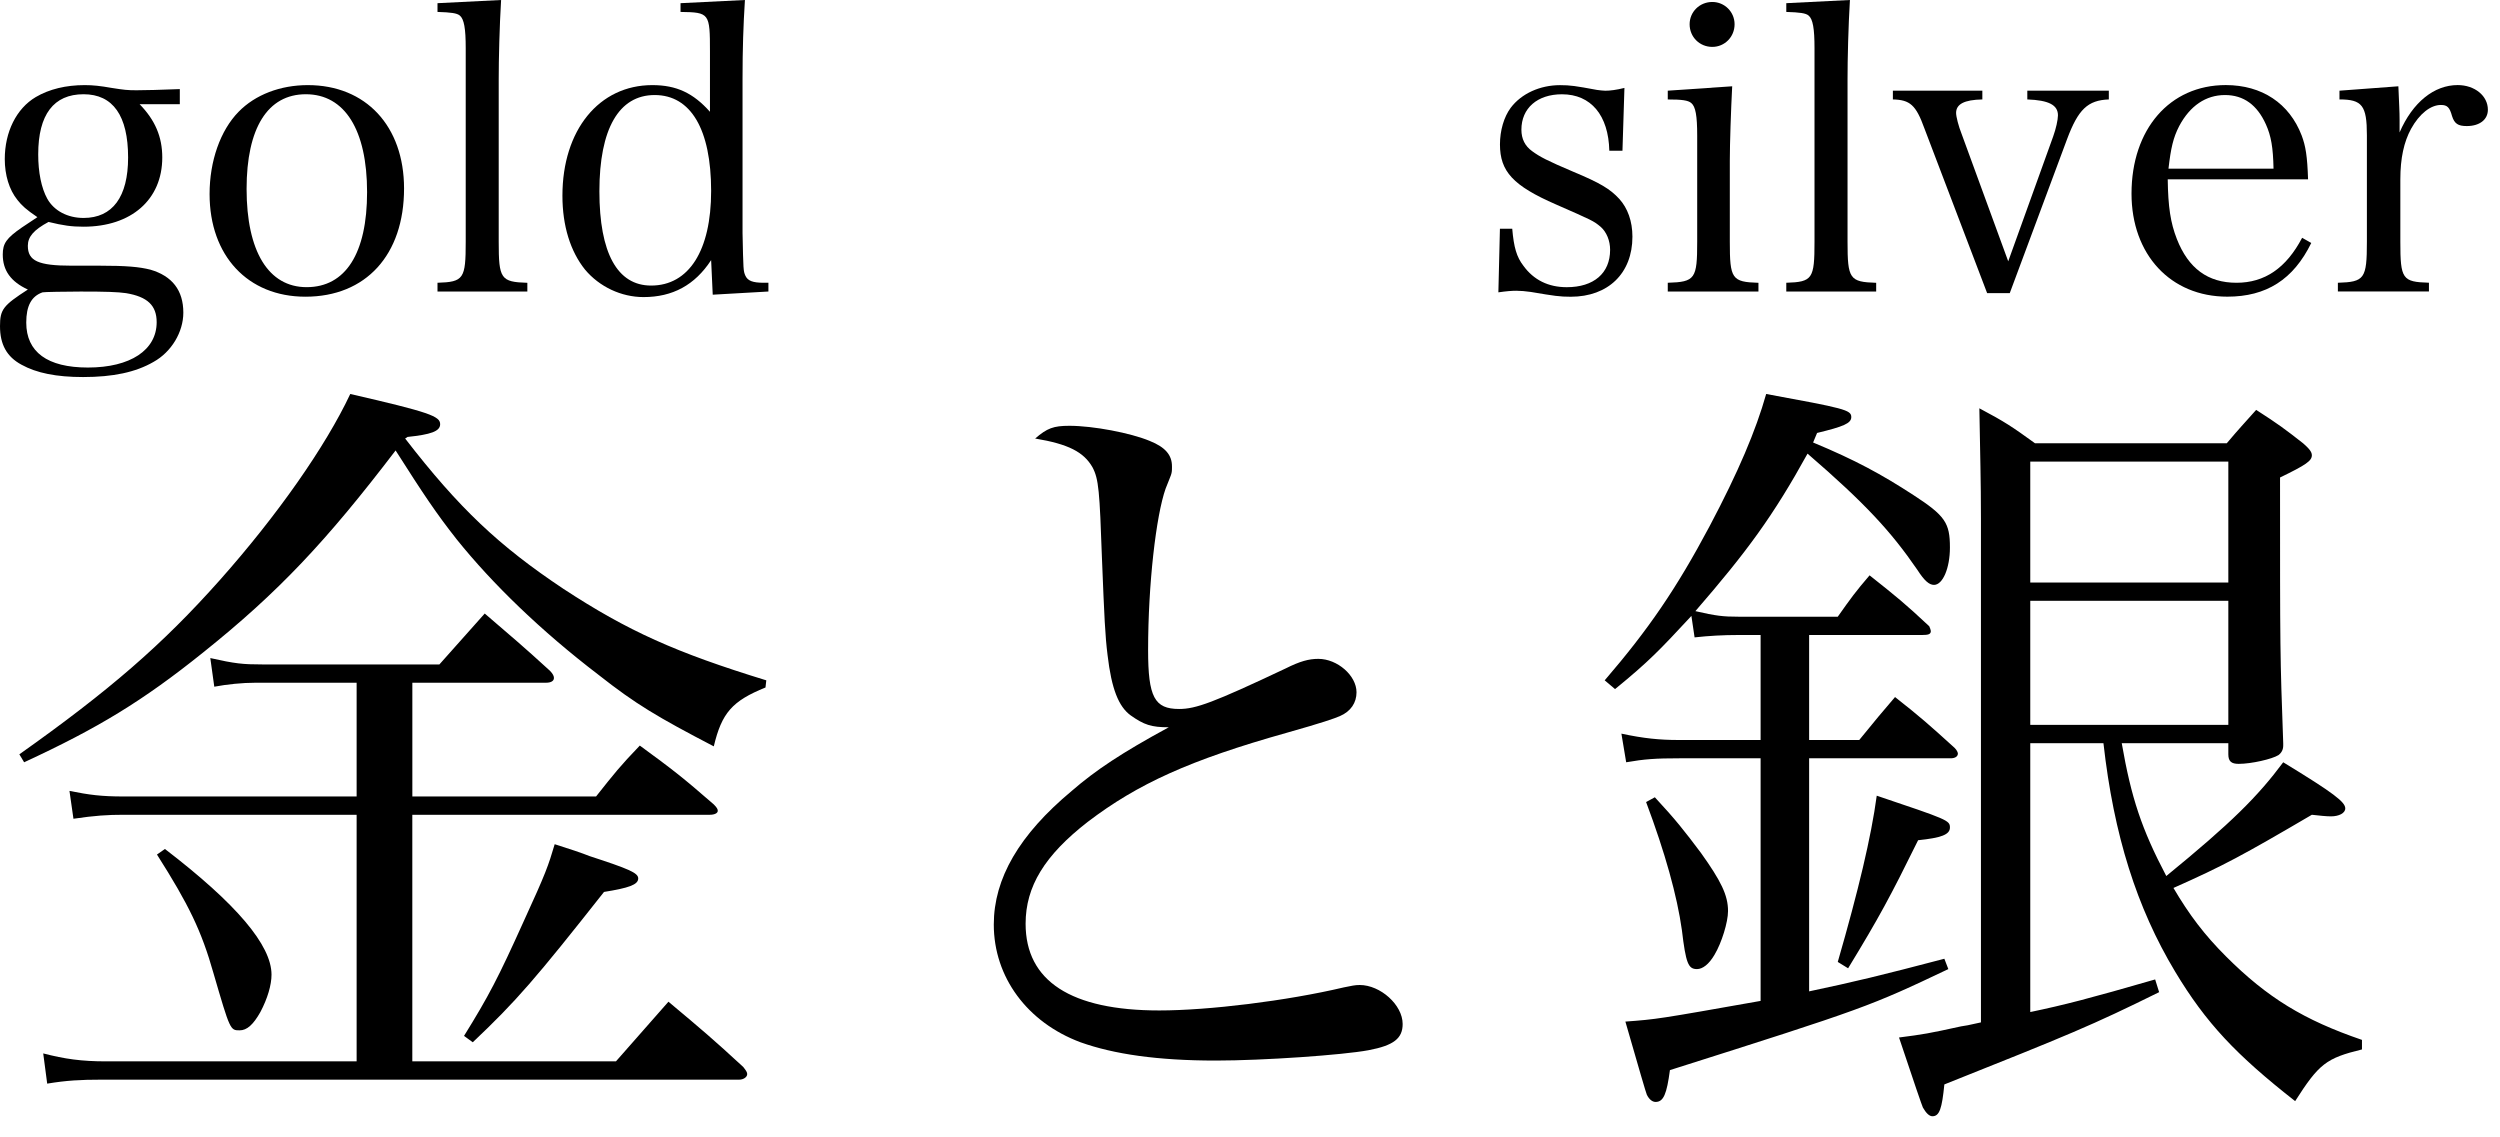
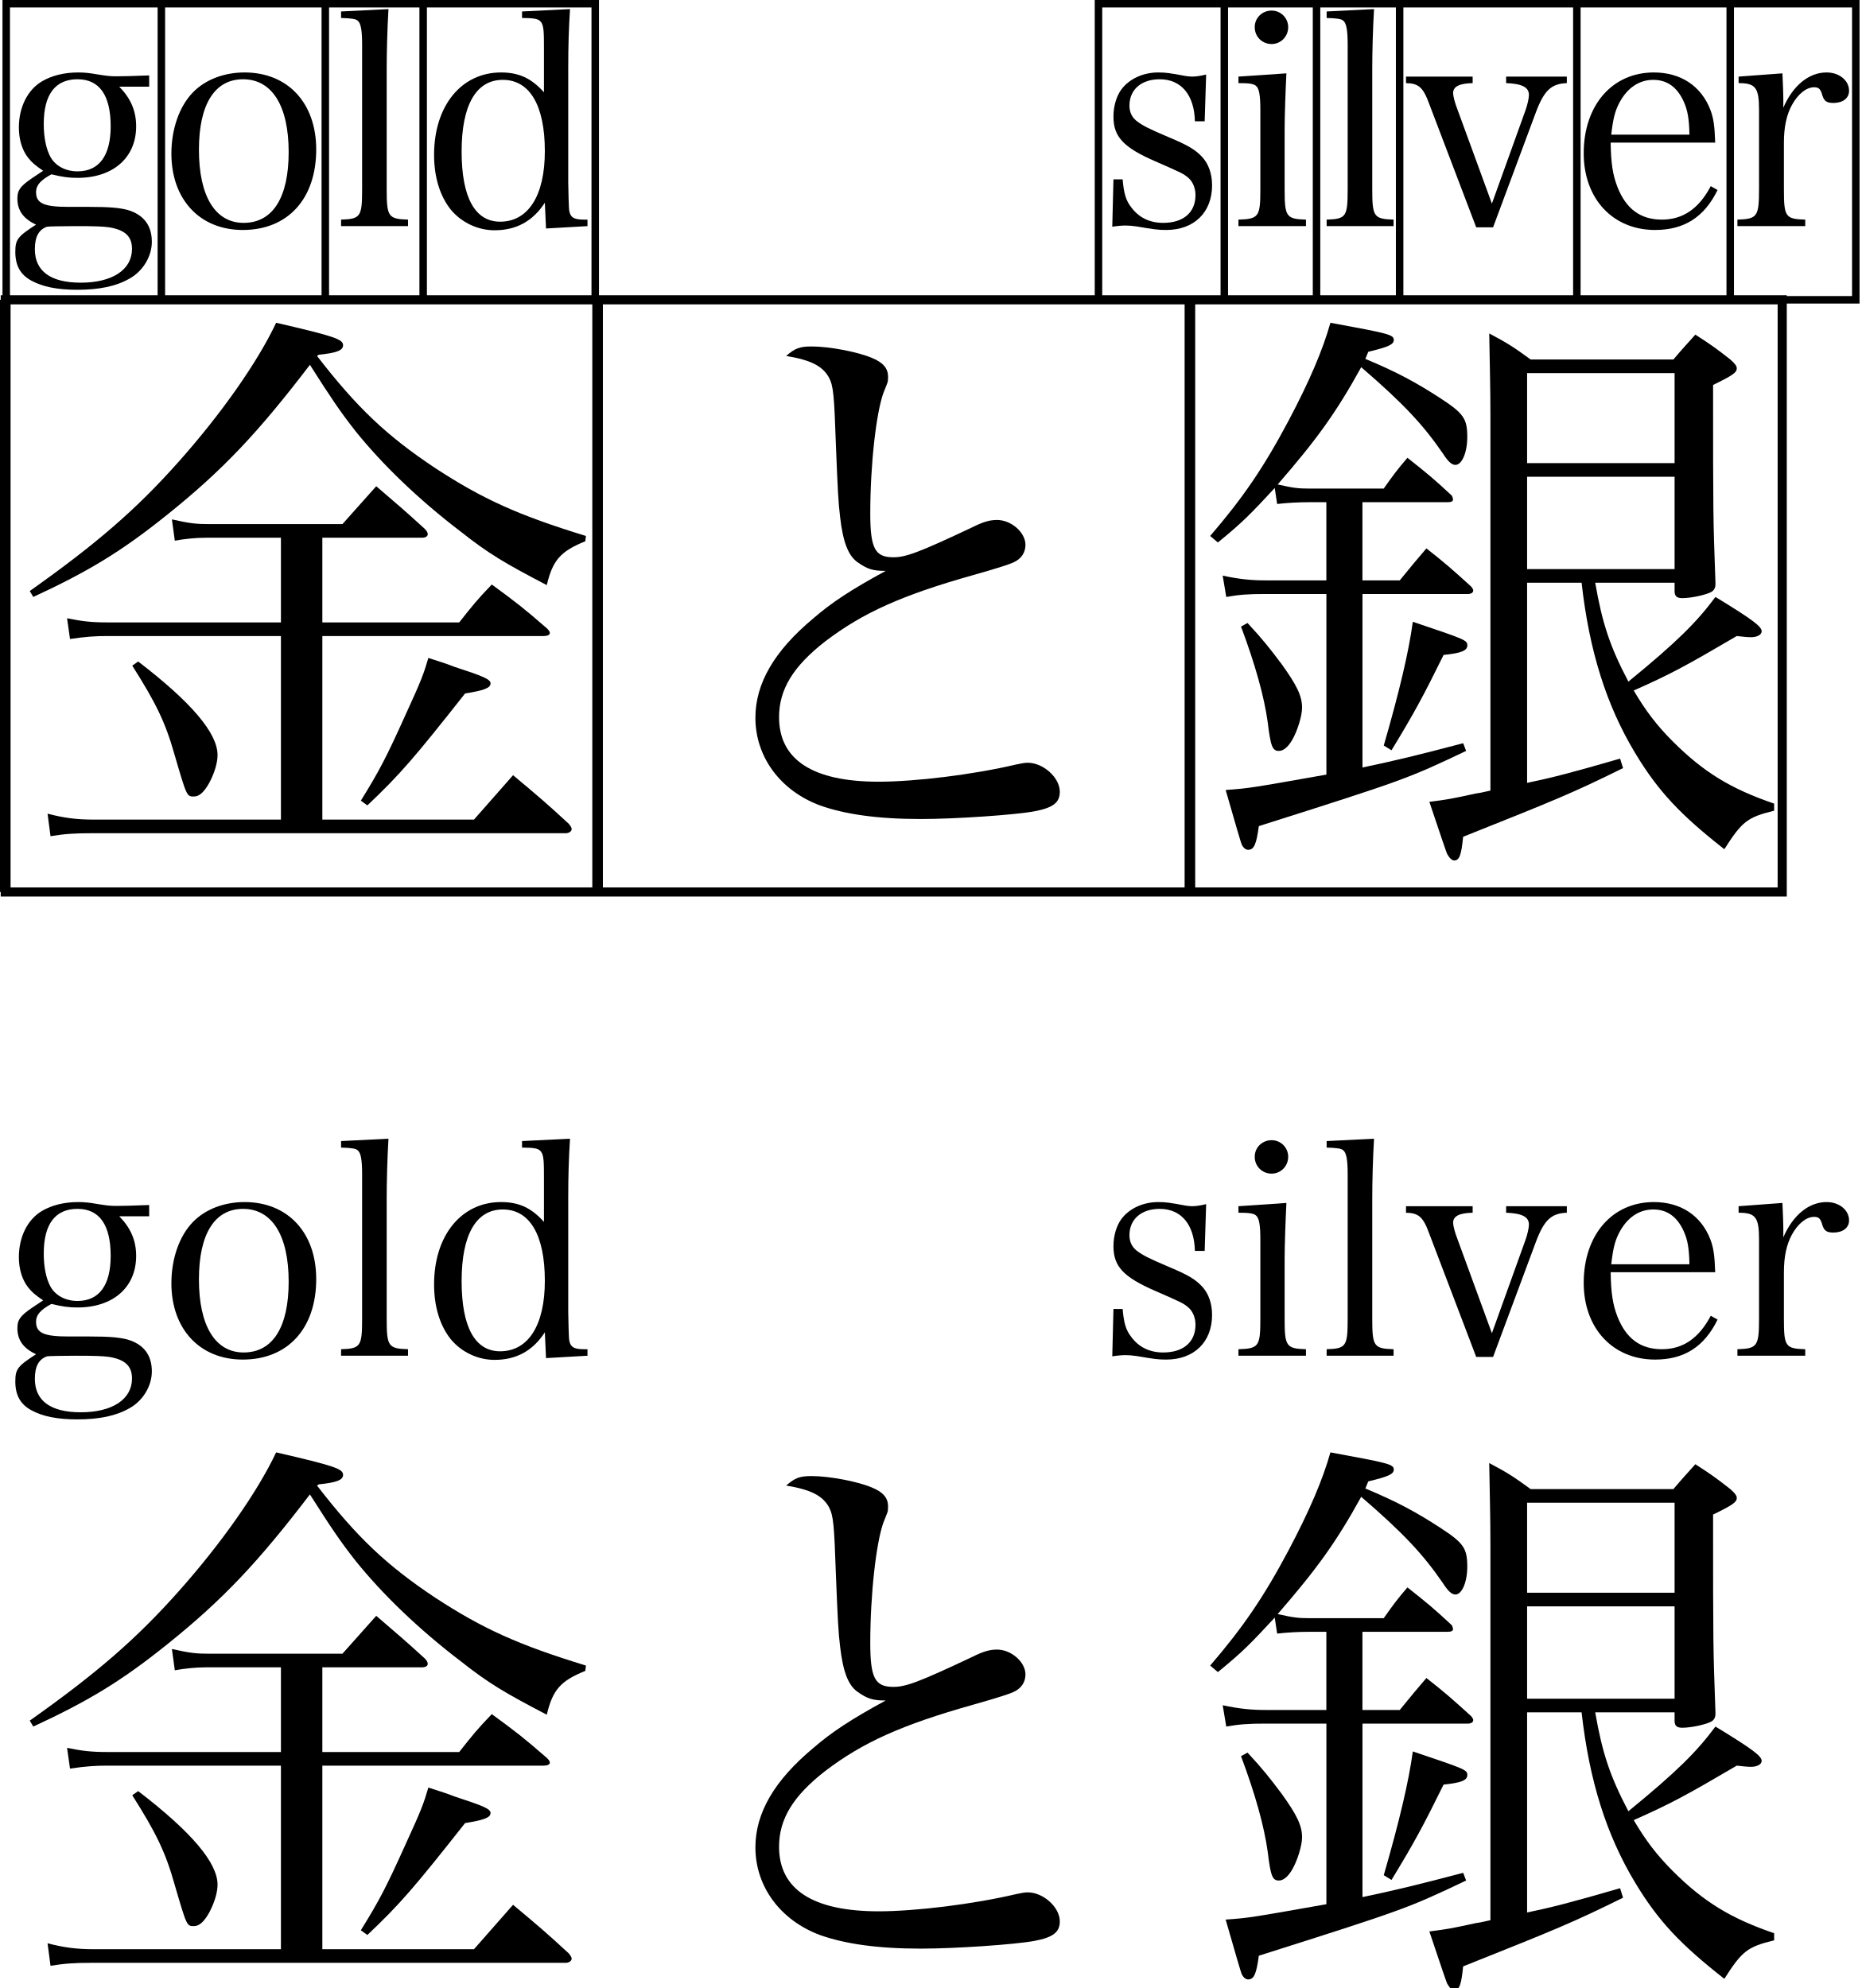
- <svg xmlns="http://www.w3.org/2000/svg" version="1.1" id="レイヤー_1" width="66" height="30" viewBox="0 0 66 30" overflow="visible" enable-background="new 0 0 66 30" xml:space="preserve">
+ <svg xmlns="http://www.w3.org/2000/svg" version="1.1" id="レイヤー_1" width="44" height="47" viewBox="0 0 44 47" overflow="visible" enable-background="new 0 0 44 47" xml:space="preserve">
  <g>
-     <path d="M0.511,19.914c2.373-1.68,3.78-2.898,5.292-4.599c1.512-1.701,2.793-3.528,3.444-4.914c2.1,0.483,2.373,0.588,2.373,0.798   c0,0.189-0.252,0.273-0.861,0.336l-0.063,0.042c1.428,1.848,2.478,2.835,4.179,3.969c1.701,1.113,2.961,1.68,5.355,2.415   l-0.021,0.189c-0.882,0.357-1.155,0.672-1.365,1.554c-1.491-0.777-2.058-1.113-3.045-1.89c-1.512-1.155-2.793-2.394-3.738-3.57   c-0.546-0.693-0.882-1.197-1.617-2.352c-1.827,2.394-3.087,3.738-5.082,5.334c-1.596,1.281-2.772,1.995-4.725,2.898L0.511,19.914z    M15.736,21.027c0.483-0.609,0.63-0.798,1.155-1.344c0.861,0.63,1.134,0.84,1.953,1.554c0.084,0.084,0.105,0.126,0.105,0.168   c0,0.063-0.084,0.105-0.21,0.105h-7.854v6.51h5.376l1.386-1.575c0.903,0.756,1.176,0.987,1.974,1.722   c0.084,0.105,0.105,0.147,0.105,0.189c0,0.084-0.105,0.147-0.21,0.147H2.674c-0.546,0-0.924,0.021-1.428,0.105L1.141,27.81   c0.567,0.147,1.008,0.21,1.659,0.21h6.615v-6.51H3.262c-0.42,0-0.756,0.021-1.323,0.105L1.834,20.88   c0.525,0.105,0.84,0.147,1.428,0.147h6.153v-3.003H6.749c-0.357,0-0.756,0.042-1.092,0.105l-0.105-0.756   c0.651,0.147,0.861,0.168,1.365,0.168h4.683l1.197-1.344c0.756,0.651,0.987,0.84,1.722,1.512c0.084,0.084,0.105,0.147,0.105,0.189   c0,0.084-0.084,0.126-0.21,0.126h-3.528v3.003H15.736z M4.354,22.413c1.89,1.449,2.814,2.541,2.814,3.318   c0,0.273-0.105,0.63-0.294,0.987c-0.189,0.336-0.357,0.483-0.546,0.483c-0.252,0-0.252,0-0.693-1.512   c-0.315-1.113-0.651-1.806-1.491-3.129L4.354,22.413z M12.25,27.348c0.651-1.05,0.903-1.533,1.575-3.024   c0.588-1.281,0.651-1.47,0.819-2.037c0.399,0.126,0.714,0.231,0.924,0.315c1.029,0.336,1.281,0.441,1.281,0.588   c0,0.168-0.252,0.252-0.903,0.357c-1.806,2.289-2.31,2.877-3.465,3.969L12.25,27.348z" />
-     <path d="M28.231,11.241c0.63,0,1.617,0.189,2.121,0.399c0.42,0.168,0.588,0.378,0.588,0.672c0,0.021,0,0.042,0,0.042   c0,0.168-0.021,0.168-0.168,0.546c-0.252,0.714-0.462,2.52-0.462,4.263c0,1.239,0.168,1.554,0.819,1.554   c0.441,0,0.903-0.168,2.814-1.071c0.378-0.189,0.609-0.252,0.861-0.252c0.504,0,1.008,0.441,1.008,0.882   c0,0.273-0.147,0.504-0.441,0.63c-0.147,0.063-0.441,0.168-1.407,0.441c-2.541,0.714-3.927,1.344-5.25,2.352   c-1.134,0.882-1.638,1.701-1.638,2.688c0,1.512,1.197,2.289,3.528,2.289c1.302,0,3.36-0.252,4.872-0.609   c0.21-0.042,0.294-0.063,0.42-0.063c0.546,0,1.134,0.525,1.134,1.029c0,0.378-0.231,0.567-0.903,0.693   c-0.672,0.126-2.772,0.273-4.032,0.273c-1.533,0-2.688-0.168-3.57-0.483c-1.407-0.525-2.289-1.722-2.289-3.108   c0-1.218,0.672-2.373,2.058-3.528c0.63-0.546,1.323-1.008,2.562-1.68c-0.462,0-0.651-0.063-1.008-0.315   c-0.315-0.231-0.504-0.693-0.609-1.596c-0.063-0.504-0.084-0.966-0.147-2.541c-0.063-1.785-0.084-2.1-0.252-2.415   c-0.231-0.399-0.63-0.609-1.512-0.756C27.644,11.304,27.812,11.241,28.231,11.241z" />
-     <path d="M47.761,19.536h1.323c0.357-0.441,0.672-0.819,0.945-1.134c0.693,0.546,0.903,0.735,1.575,1.344   c0.063,0.063,0.084,0.126,0.084,0.147c0,0.084-0.084,0.126-0.189,0.126h-3.738v6.153c1.197-0.252,1.89-0.42,3.57-0.861l0.105,0.273   c-2.079,0.987-2.184,1.029-7.35,2.667c-0.084,0.63-0.168,0.84-0.378,0.84c-0.084,0-0.168-0.063-0.231-0.189   c-0.021-0.042-0.21-0.693-0.567-1.932c0.84-0.063,0.84-0.063,3.57-0.546v-6.405h-2.142c-0.63,0-0.924,0.021-1.407,0.105   l-0.126-0.756c0.588,0.126,1.008,0.168,1.512,0.168h2.163v-2.772h-0.588c-0.399,0-0.777,0.021-1.155,0.063l-0.084-0.567   c-0.819,0.882-1.113,1.197-2.016,1.932l-0.273-0.231c1.155-1.344,1.89-2.415,2.772-4.074c0.756-1.428,1.218-2.52,1.491-3.486   c2.058,0.378,2.247,0.42,2.247,0.609c0,0.168-0.21,0.252-0.903,0.42l-0.105,0.252c1.113,0.462,1.806,0.84,2.646,1.386   c0.84,0.546,0.966,0.735,0.966,1.386c0,0.546-0.189,0.987-0.42,0.987c-0.126,0-0.252-0.105-0.441-0.399   c-0.693-1.008-1.365-1.743-2.898-3.066c-0.903,1.638-1.596,2.583-2.961,4.158c0.546,0.126,0.735,0.147,1.134,0.147h2.625   c0.357-0.504,0.462-0.651,0.84-1.092c0.714,0.567,0.924,0.735,1.575,1.344c0.021,0.042,0.042,0.105,0.042,0.126   c0,0.084-0.063,0.105-0.231,0.105h-2.982V19.536z M43.688,21.048c0.546,0.588,0.777,0.882,1.218,1.47   c0.525,0.735,0.714,1.113,0.714,1.533c0,0.294-0.168,0.84-0.357,1.155c-0.147,0.252-0.315,0.378-0.462,0.378   c-0.231,0-0.294-0.147-0.399-1.029c-0.126-0.903-0.441-2.037-0.945-3.381L43.688,21.048z M48.517,25.395   c0.546-1.89,0.882-3.297,1.029-4.389c1.869,0.63,1.932,0.651,1.932,0.84s-0.231,0.273-0.84,0.336   c-0.735,1.491-1.029,2.037-1.848,3.381L48.517,25.395z M56.014,19.62c0.252,1.449,0.525,2.268,1.176,3.507   c1.722-1.407,2.415-2.1,3.087-3.003c1.344,0.819,1.638,1.05,1.638,1.218c0,0.126-0.168,0.21-0.378,0.21   c-0.126,0-0.315-0.021-0.504-0.042c-1.827,1.071-2.331,1.344-3.654,1.932c0.42,0.714,0.819,1.239,1.386,1.806   c1.092,1.092,2.058,1.68,3.591,2.205v0.252c-0.945,0.231-1.134,0.378-1.764,1.365c-1.554-1.218-2.352-2.058-3.171-3.423   c-1.008-1.68-1.617-3.591-1.89-6.027h-1.932v7.098c0.903-0.189,1.554-0.357,3.297-0.861l0.105,0.336   c-1.785,0.882-2.352,1.113-5.67,2.436c-0.063,0.63-0.126,0.84-0.315,0.84c-0.084,0-0.168-0.084-0.252-0.231   c-0.021-0.042-0.231-0.651-0.63-1.848c0.651-0.084,0.777-0.105,1.638-0.294c0.147-0.021,0.147-0.021,0.525-0.105V13.698   c0-1.029-0.021-1.659-0.042-2.919c0.672,0.357,0.861,0.483,1.47,0.924h5.061c0.336-0.399,0.441-0.504,0.777-0.882   c0.588,0.378,0.756,0.504,1.239,0.882c0.168,0.147,0.231,0.231,0.231,0.315c0,0.147-0.147,0.252-0.84,0.588   c0,4.662,0,4.662,0.084,7.014c0,0.021,0,0.042,0,0.063c0,0.105-0.042,0.189-0.126,0.252c-0.168,0.105-0.714,0.231-1.05,0.231   c-0.189,0-0.273-0.063-0.273-0.252V19.62H56.014z M58.828,12.186h-5.229v3.192h5.229V12.186z M58.828,15.861h-5.229v3.276h5.229   V15.861z" />
+     <path d="M0.703,13.973c1.582-1.12,2.521-1.932,3.528-3.066c1.008-1.134,1.861-2.352,2.296-3.276   c1.399,0.322,1.582,0.392,1.582,0.532c0,0.126-0.168,0.182-0.574,0.224L7.493,8.415c0.952,1.232,1.652,1.89,2.786,2.646   c1.134,0.742,1.974,1.12,3.57,1.61l-0.015,0.126c-0.588,0.238-0.77,0.448-0.91,1.036c-0.994-0.518-1.372-0.742-2.029-1.26   c-1.009-0.77-1.862-1.596-2.492-2.38C8.039,9.73,7.815,9.395,7.325,8.625c-1.218,1.596-2.058,2.492-3.388,3.556   c-1.064,0.854-1.849,1.33-3.15,1.932L0.703,13.973z M10.854,14.715c0.321-0.406,0.42-0.532,0.77-0.896   c0.574,0.42,0.756,0.56,1.302,1.036c0.057,0.056,0.07,0.084,0.07,0.112c0,0.042-0.056,0.07-0.14,0.07H7.619v4.34h3.584l0.924-1.05   c0.603,0.504,0.784,0.658,1.316,1.148c0.056,0.07,0.069,0.098,0.069,0.126c0,0.056-0.069,0.098-0.14,0.098H2.146   c-0.364,0-0.616,0.014-0.952,0.07l-0.07-0.532c0.378,0.098,0.672,0.14,1.106,0.14h4.41v-4.34H2.537c-0.28,0-0.504,0.014-0.882,0.07   l-0.07-0.49c0.351,0.07,0.561,0.098,0.952,0.098H6.64v-2.002H4.861c-0.238,0-0.504,0.028-0.729,0.07l-0.069-0.504   c0.434,0.098,0.573,0.112,0.91,0.112h3.121l0.799-0.896c0.504,0.434,0.657,0.56,1.147,1.008c0.056,0.056,0.07,0.098,0.07,0.126   c0,0.056-0.057,0.084-0.141,0.084H7.619v2.002H10.854z M3.266,15.639c1.26,0.966,1.876,1.694,1.876,2.212   c0,0.182-0.07,0.42-0.196,0.658c-0.126,0.224-0.238,0.322-0.364,0.322c-0.168,0-0.168,0-0.462-1.008   c-0.21-0.742-0.434-1.204-0.994-2.086L3.266,15.639z M8.529,18.929c0.434-0.7,0.602-1.022,1.05-2.016   c0.392-0.854,0.434-0.98,0.546-1.358c0.267,0.084,0.477,0.154,0.616,0.21c0.686,0.224,0.854,0.294,0.854,0.392   c0,0.112-0.168,0.168-0.602,0.238c-1.204,1.526-1.54,1.918-2.31,2.646L8.529,18.929z" />
+     <path d="M19.184,8.191c0.42,0,1.077,0.126,1.414,0.266c0.279,0.112,0.392,0.252,0.392,0.448c0,0.014,0,0.028,0,0.028   c0,0.112-0.014,0.112-0.112,0.364c-0.168,0.476-0.308,1.68-0.308,2.842c0,0.826,0.112,1.036,0.546,1.036   c0.294,0,0.602-0.112,1.876-0.714c0.252-0.126,0.406-0.168,0.574-0.168c0.336,0,0.672,0.294,0.672,0.588   c0,0.182-0.098,0.336-0.294,0.42c-0.099,0.042-0.294,0.112-0.938,0.294c-1.693,0.476-2.618,0.896-3.5,1.568   c-0.756,0.588-1.092,1.134-1.092,1.792c0,1.008,0.798,1.526,2.353,1.526c0.867,0,2.239-0.168,3.247-0.406   c0.141-0.028,0.196-0.042,0.28-0.042c0.364,0,0.756,0.35,0.756,0.686c0,0.252-0.153,0.378-0.602,0.462s-1.848,0.182-2.688,0.182   c-1.021,0-1.792-0.112-2.38-0.322c-0.938-0.35-1.525-1.148-1.525-2.072c0-0.812,0.447-1.582,1.372-2.352   c0.42-0.364,0.882-0.672,1.708-1.12c-0.309,0-0.435-0.042-0.673-0.21c-0.21-0.154-0.336-0.462-0.405-1.064   c-0.042-0.336-0.057-0.644-0.099-1.694c-0.042-1.19-0.056-1.4-0.168-1.61c-0.153-0.266-0.42-0.406-1.008-0.504   C18.791,8.233,18.903,8.191,19.184,8.191z" />
+     <path d="M32.203,13.721h0.882c0.238-0.294,0.448-0.546,0.63-0.756c0.462,0.364,0.603,0.49,1.051,0.896   c0.042,0.042,0.056,0.084,0.056,0.098c0,0.056-0.056,0.084-0.126,0.084h-2.492v4.102c0.798-0.168,1.26-0.28,2.38-0.574l0.07,0.182   c-1.386,0.658-1.456,0.686-4.9,1.778c-0.056,0.42-0.111,0.56-0.252,0.56c-0.056,0-0.111-0.042-0.153-0.126   c-0.015-0.028-0.141-0.462-0.379-1.288c0.561-0.042,0.561-0.042,2.381-0.364v-4.27h-1.429c-0.42,0-0.615,0.014-0.938,0.07   l-0.084-0.504c0.392,0.084,0.672,0.112,1.008,0.112h1.442v-1.848h-0.393c-0.266,0-0.518,0.014-0.77,0.042l-0.057-0.378   c-0.546,0.588-0.741,0.798-1.344,1.288l-0.182-0.154c0.77-0.896,1.26-1.61,1.848-2.716c0.504-0.952,0.813-1.68,0.994-2.324   c1.372,0.252,1.498,0.28,1.498,0.406c0,0.112-0.14,0.168-0.603,0.28l-0.069,0.168c0.742,0.308,1.204,0.56,1.764,0.924   c0.561,0.364,0.645,0.49,0.645,0.924c0,0.364-0.126,0.658-0.28,0.658c-0.084,0-0.168-0.07-0.294-0.266   c-0.462-0.672-0.91-1.162-1.933-2.044c-0.602,1.092-1.063,1.722-1.974,2.772c0.364,0.084,0.49,0.098,0.756,0.098h1.75   c0.238-0.336,0.309-0.434,0.561-0.728c0.476,0.378,0.615,0.49,1.05,0.896c0.014,0.028,0.027,0.07,0.027,0.084   c0,0.056-0.042,0.07-0.153,0.07h-1.988V13.721z M29.487,14.729c0.364,0.392,0.518,0.588,0.812,0.98   c0.351,0.49,0.477,0.742,0.477,1.022c0,0.196-0.112,0.56-0.238,0.77c-0.098,0.168-0.21,0.252-0.308,0.252   c-0.154,0-0.196-0.098-0.267-0.686c-0.084-0.602-0.294-1.358-0.63-2.254L29.487,14.729z M32.707,17.626   c0.364-1.26,0.588-2.198,0.687-2.926c1.246,0.42,1.288,0.434,1.288,0.56s-0.154,0.182-0.561,0.224   c-0.49,0.994-0.686,1.358-1.231,2.254L32.707,17.626z M37.705,13.777c0.168,0.966,0.35,1.512,0.784,2.338   c1.147-0.938,1.61-1.4,2.058-2.002c0.896,0.546,1.092,0.7,1.092,0.812c0,0.084-0.111,0.14-0.252,0.14   c-0.084,0-0.21-0.014-0.336-0.028c-1.218,0.714-1.554,0.896-2.436,1.288c0.28,0.476,0.546,0.826,0.924,1.204   c0.729,0.728,1.372,1.12,2.395,1.47v0.168c-0.631,0.154-0.757,0.252-1.177,0.91c-1.036-0.812-1.567-1.372-2.113-2.282   c-0.673-1.12-1.078-2.394-1.261-4.018h-1.288v4.732c0.603-0.126,1.036-0.238,2.198-0.574l0.07,0.224   c-1.19,0.588-1.568,0.742-3.78,1.624c-0.042,0.42-0.084,0.56-0.21,0.56c-0.056,0-0.112-0.056-0.168-0.154   c-0.014-0.028-0.154-0.434-0.42-1.232c0.434-0.056,0.518-0.07,1.092-0.196c0.099-0.014,0.099-0.014,0.351-0.07V9.829   c0-0.686-0.015-1.106-0.028-1.946c0.448,0.238,0.574,0.322,0.979,0.616h3.374c0.225-0.266,0.294-0.336,0.519-0.588   c0.392,0.252,0.504,0.336,0.826,0.588c0.111,0.098,0.153,0.154,0.153,0.21c0,0.098-0.098,0.168-0.56,0.392   c0,3.108,0,3.108,0.056,4.676c0,0.014,0,0.028,0,0.042c0,0.07-0.027,0.126-0.084,0.168c-0.111,0.07-0.476,0.154-0.7,0.154   c-0.126,0-0.182-0.042-0.182-0.168v-0.196H37.705z M39.581,8.821h-3.486v2.128h3.486V8.821z M39.581,11.271h-3.486v2.184h3.486   V11.271z" />
  </g>
  <g>
-     <path d="M3.686,2.751c0.409,0.42,0.598,0.861,0.598,1.407c0,1.113-0.819,1.827-2.079,1.827c-0.315,0-0.536-0.031-0.924-0.126   c-0.388,0.21-0.546,0.389-0.546,0.63c0,0.399,0.273,0.525,1.155,0.525c0.147,0,0.231,0,0.494,0c0.084,0,0.2,0,0.242,0   c0.714,0,1.05,0.031,1.344,0.105C4.546,7.287,4.84,7.665,4.84,8.253c0,0.515-0.315,1.04-0.788,1.302   C3.581,9.828,2.982,9.954,2.194,9.954c-0.704,0-1.229-0.105-1.627-0.326C0.178,9.418,0,9.093,0,8.61   c0-0.441,0.084-0.546,0.735-0.966C0.283,7.434,0.073,7.14,0.073,6.72c0-0.294,0.095-0.431,0.504-0.714l0.41-0.273   c-0.294-0.199-0.41-0.305-0.525-0.452C0.241,5.008,0.126,4.62,0.126,4.2c0-0.714,0.304-1.333,0.819-1.638   c0.357-0.21,0.798-0.315,1.292-0.315c0.221,0,0.41,0.021,0.704,0.073c0.336,0.053,0.42,0.063,0.662,0.063   c0.262,0,0.577-0.01,1.144-0.031v0.399H3.686z M0.693,8.516c0,0.777,0.557,1.187,1.627,1.187c1.124,0,1.816-0.462,1.816-1.197   c0-0.441-0.241-0.672-0.809-0.767c-0.22-0.031-0.525-0.042-1.197-0.042c-0.368,0-0.998,0.011-1.008,0.021   C0.829,7.822,0.693,8.075,0.693,8.516z M1.25,5.25c0.178,0.315,0.535,0.504,0.956,0.504c0.766,0,1.176-0.557,1.176-1.596   c0-1.103-0.399-1.67-1.176-1.67c-0.788,0-1.197,0.536-1.197,1.585C1.008,4.546,1.092,4.966,1.25,5.25z" />
-     <path d="M6.299,2.951c0.441-0.452,1.103-0.704,1.827-0.704c1.533,0,2.541,1.082,2.541,2.73c0,1.753-1.008,2.856-2.604,2.856   c-1.522,0-2.53-1.082-2.53-2.709C5.533,4.252,5.816,3.444,6.299,2.951z M8.095,7.581c1.029,0,1.596-0.893,1.596-2.51   c0-1.638-0.588-2.583-1.617-2.583c-1.008,0-1.564,0.893-1.564,2.499C6.51,6.636,7.087,7.581,8.095,7.581z" />
-     <path d="M11.55,7.465c0.693-0.021,0.745-0.105,0.745-1.082V1.271c0-0.515-0.042-0.767-0.157-0.861   c-0.074-0.063-0.231-0.084-0.588-0.095V0.084L13.229,0c-0.042,0.704-0.063,1.543-0.063,2.1v4.284c0,0.977,0.053,1.061,0.756,1.082   v0.231H11.55V7.465z" />
-     <path d="M19.666,0c-0.042,0.672-0.063,1.281-0.063,2.089v4.063c0.021,0.987,0.021,0.998,0.074,1.124   c0.063,0.137,0.189,0.189,0.493,0.189h0.116v0.231l-1.47,0.084l-0.042-0.913c-0.431,0.661-1.019,0.976-1.785,0.976   c-0.588,0-1.165-0.273-1.543-0.724c-0.388-0.483-0.598-1.155-0.598-1.953c0-1.732,0.966-2.919,2.373-2.919   c0.64,0,1.081,0.21,1.522,0.704V1.365c0-1.018-0.011-1.039-0.777-1.05V0.084L19.666,0z M17.283,2.509   c-0.945,0-1.459,0.893-1.459,2.541c0,1.627,0.472,2.489,1.365,2.489c0.998,0,1.585-0.924,1.585-2.499   C18.773,3.413,18.238,2.509,17.283,2.509z" />
-     <path d="M39.598,6.038h0.325c0.042,0.493,0.116,0.746,0.294,0.977c0.273,0.378,0.662,0.567,1.145,0.567   c0.714,0,1.145-0.368,1.145-0.987c0-0.241-0.094-0.472-0.252-0.609c-0.189-0.157-0.22-0.168-1.176-0.588   c-1.134-0.494-1.48-0.872-1.48-1.585c0-0.368,0.105-0.725,0.283-0.966c0.284-0.378,0.777-0.599,1.302-0.599   c0.273,0,0.409,0.021,0.977,0.126c0.084,0.01,0.157,0.021,0.22,0.021c0.126,0,0.294-0.021,0.504-0.074l-0.052,1.659h-0.347   c-0.021-0.935-0.483-1.491-1.25-1.491c-0.651,0-1.071,0.368-1.071,0.935c0,0.242,0.094,0.431,0.284,0.567   c0.199,0.147,0.399,0.252,1.092,0.546c0.704,0.294,0.966,0.451,1.208,0.714c0.22,0.242,0.347,0.588,0.347,0.998   c0,0.966-0.641,1.585-1.628,1.585c-0.294,0-0.43-0.021-1.05-0.126c-0.147-0.021-0.273-0.032-0.389-0.032   c-0.115,0-0.262,0.011-0.472,0.042L39.598,6.038z" />
-     <path d="M45.73,2.278c-0.032,0.609-0.063,1.522-0.063,1.964v2.142c0,0.977,0.052,1.061,0.756,1.082v0.231h-2.394V7.465   c0.725-0.021,0.777-0.105,0.777-1.082V3.581c0-0.525-0.042-0.767-0.157-0.861c-0.084-0.073-0.252-0.094-0.62-0.094V2.394   L45.73,2.278z M45.205,0.052c0.325,0,0.588,0.263,0.588,0.588c0,0.336-0.263,0.598-0.588,0.598c-0.336,0-0.599-0.262-0.599-0.598   C44.606,0.315,44.869,0.052,45.205,0.052z" />
-     <path d="M47.158,7.465c0.693-0.021,0.745-0.105,0.745-1.082V1.271c0-0.515-0.042-0.767-0.157-0.861   c-0.074-0.063-0.231-0.084-0.588-0.095V0.084L48.838,0c-0.042,0.704-0.063,1.543-0.063,2.1v4.284c0,0.977,0.053,1.061,0.756,1.082   v0.231h-2.373V7.465z" />
-     <path d="M54.204,3.602c0.073-0.2,0.126-0.441,0.126-0.557c0-0.273-0.242-0.399-0.809-0.42V2.394h2.152v0.231   c-0.557,0.021-0.809,0.263-1.103,1.05l-1.512,4.063H52.46l-1.659-4.357c-0.22-0.609-0.378-0.746-0.829-0.756V2.394h2.362v0.231   c-0.483,0.01-0.693,0.126-0.693,0.357c0,0.095,0.063,0.347,0.147,0.557l1.229,3.36L54.204,3.602z" />
-     <path d="M57.228,4.735c0.01,0.725,0.073,1.145,0.241,1.575c0.305,0.777,0.819,1.155,1.575,1.155c0.745,0,1.313-0.388,1.732-1.187   l0.241,0.137c-0.472,0.966-1.187,1.417-2.215,1.417c-1.501,0-2.53-1.113-2.53-2.72c0-1.701,1.008-2.866,2.488-2.866   c0.956,0,1.68,0.483,2.005,1.333c0.105,0.283,0.147,0.536,0.168,1.155H57.228z M60.021,4.452c-0.011-0.557-0.063-0.861-0.2-1.166   c-0.231-0.515-0.588-0.777-1.082-0.777c-0.504,0-0.924,0.284-1.208,0.819c-0.157,0.304-0.22,0.577-0.283,1.124H60.021z" />
-     <path d="M63.317,2.278c0.021,0.525,0.032,0.662,0.032,0.882c0,0.073,0,0.189,0,0.336c0.346-0.798,0.913-1.25,1.533-1.25   c0.451,0,0.798,0.283,0.798,0.651c0,0.263-0.221,0.431-0.557,0.431c-0.231,0-0.325-0.063-0.389-0.263   c-0.063-0.231-0.126-0.294-0.294-0.294c-0.272,0-0.567,0.231-0.788,0.63c-0.189,0.347-0.283,0.777-0.283,1.333v1.648   c0,0.987,0.052,1.061,0.755,1.082v0.231h-2.404V7.465c0.703-0.021,0.766-0.105,0.766-1.082V3.57c0-0.787-0.126-0.945-0.724-0.945   V2.394L63.317,2.278z" />
+     <path d="M2.819,2.049c0.273,0.28,0.399,0.574,0.399,0.938c0,0.742-0.546,1.218-1.386,1.218c-0.21,0-0.357-0.021-0.616-0.084   c-0.259,0.14-0.364,0.259-0.364,0.42c0,0.266,0.182,0.35,0.77,0.35c0.098,0,0.154,0,0.329,0c0.056,0,0.133,0,0.161,0   c0.476,0,0.7,0.021,0.896,0.07c0.385,0.112,0.581,0.364,0.581,0.756c0,0.343-0.21,0.693-0.525,0.868   C2.749,6.767,2.35,6.851,1.825,6.851c-0.469,0-0.819-0.07-1.085-0.217c-0.259-0.14-0.378-0.357-0.378-0.679   c0-0.294,0.056-0.364,0.49-0.644c-0.301-0.14-0.441-0.336-0.441-0.616c0-0.196,0.063-0.287,0.336-0.476L1.02,4.037   C0.824,3.904,0.747,3.834,0.67,3.736C0.523,3.554,0.446,3.295,0.446,3.015c0-0.476,0.203-0.889,0.546-1.092   c0.238-0.14,0.532-0.21,0.861-0.21c0.147,0,0.273,0.014,0.469,0.049c0.224,0.035,0.28,0.042,0.441,0.042   c0.175,0,0.385-0.007,0.763-0.021v0.266H2.819z M0.824,5.892c0,0.518,0.371,0.791,1.085,0.791c0.749,0,1.211-0.308,1.211-0.798   c0-0.294-0.161-0.448-0.539-0.511c-0.147-0.021-0.35-0.028-0.798-0.028c-0.245,0-0.665,0.007-0.672,0.014   C0.915,5.43,0.824,5.598,0.824,5.892z M1.195,3.715c0.119,0.21,0.357,0.336,0.637,0.336c0.511,0,0.784-0.371,0.784-1.064   c0-0.735-0.266-1.113-0.784-1.113c-0.525,0-0.798,0.357-0.798,1.057C1.034,3.246,1.09,3.526,1.195,3.715z" />
+     <path d="M4.562,2.182C4.856,1.881,5.297,1.713,5.78,1.713c1.022,0,1.694,0.721,1.694,1.82c0,1.169-0.672,1.904-1.736,1.904   c-1.015,0-1.687-0.721-1.687-1.806C4.051,3.05,4.24,2.511,4.562,2.182z M5.759,5.269c0.686,0,1.064-0.595,1.064-1.673   c0-1.092-0.392-1.722-1.078-1.722c-0.672,0-1.043,0.595-1.043,1.666C4.702,4.639,5.087,5.269,5.759,5.269z" />
+     <path d="M8.062,5.192c0.462-0.014,0.497-0.07,0.497-0.721V1.062c0-0.343-0.028-0.511-0.105-0.574   C8.405,0.446,8.3,0.432,8.062,0.425V0.271l1.12-0.056C9.154,0.684,9.14,1.244,9.14,1.615v2.856c0,0.651,0.035,0.707,0.504,0.721   v0.154H8.062V5.192z" />
+     <path d="M13.473,0.215c-0.028,0.448-0.042,0.854-0.042,1.393v2.709c0.014,0.658,0.014,0.665,0.049,0.749   c0.042,0.091,0.126,0.126,0.329,0.126h0.077v0.154l-0.98,0.056l-0.028-0.609c-0.287,0.441-0.679,0.651-1.19,0.651   c-0.392,0-0.777-0.182-1.029-0.483C10.4,4.639,10.26,4.191,10.26,3.659c0-1.155,0.644-1.946,1.582-1.946   c0.427,0,0.721,0.14,1.015,0.469V1.125c0-0.679-0.007-0.693-0.518-0.7V0.271L13.473,0.215z M11.884,1.888   c-0.63,0-0.973,0.595-0.973,1.694c0,1.085,0.315,1.659,0.91,1.659c0.665,0,1.057-0.616,1.057-1.666   C12.878,2.49,12.521,1.888,11.884,1.888z" />
+     <path d="M26.318,4.24h0.217c0.028,0.329,0.077,0.497,0.196,0.651c0.182,0.252,0.441,0.378,0.763,0.378   c0.476,0,0.763-0.245,0.763-0.658c0-0.161-0.063-0.315-0.168-0.406c-0.126-0.105-0.147-0.112-0.784-0.392   c-0.756-0.329-0.987-0.581-0.987-1.057c0-0.245,0.07-0.483,0.189-0.644c0.189-0.252,0.518-0.399,0.868-0.399   c0.182,0,0.273,0.014,0.651,0.084c0.056,0.007,0.105,0.014,0.147,0.014c0.084,0,0.196-0.014,0.336-0.049l-0.035,1.106h-0.231   c-0.014-0.623-0.322-0.994-0.833-0.994c-0.434,0-0.714,0.245-0.714,0.623c0,0.161,0.063,0.287,0.189,0.378   c0.133,0.098,0.266,0.168,0.728,0.364c0.469,0.196,0.644,0.301,0.805,0.476c0.147,0.161,0.231,0.392,0.231,0.665   c0,0.644-0.427,1.057-1.085,1.057c-0.196,0-0.287-0.014-0.7-0.084c-0.098-0.014-0.182-0.021-0.259-0.021S26.43,5.339,26.29,5.36   L26.318,4.24z" />
+     <path d="M30.406,1.734c-0.021,0.406-0.042,1.015-0.042,1.309v1.428c0,0.651,0.035,0.707,0.504,0.721v0.154h-1.596V5.192   c0.483-0.014,0.518-0.07,0.518-0.721V2.602c0-0.35-0.028-0.511-0.105-0.574c-0.056-0.049-0.168-0.063-0.413-0.063V1.811   L30.406,1.734z M30.056,0.25c0.217,0,0.392,0.175,0.392,0.392c0,0.224-0.175,0.399-0.392,0.399c-0.224,0-0.399-0.175-0.399-0.399   C29.657,0.425,29.832,0.25,30.056,0.25z" />
+     <path d="M31.357,5.192c0.462-0.014,0.497-0.07,0.497-0.721V1.062c0-0.343-0.028-0.511-0.105-0.574   c-0.049-0.042-0.154-0.056-0.392-0.063V0.271l1.12-0.056c-0.028,0.469-0.042,1.029-0.042,1.4v2.856   c0,0.651,0.035,0.707,0.504,0.721v0.154h-1.582V5.192z" />
+     <path d="M36.054,2.616c0.049-0.133,0.084-0.294,0.084-0.371c0-0.182-0.161-0.266-0.539-0.28V1.811h1.435v0.154   c-0.371,0.014-0.539,0.175-0.735,0.7l-1.008,2.709h-0.399l-1.106-2.905c-0.147-0.406-0.252-0.497-0.553-0.504V1.811h1.575v0.154   c-0.322,0.007-0.462,0.084-0.462,0.238c0,0.063,0.042,0.231,0.098,0.371l0.819,2.24L36.054,2.616z" />
+     <path d="M38.07,3.372c0.007,0.483,0.049,0.763,0.161,1.05c0.203,0.518,0.546,0.77,1.05,0.77c0.497,0,0.875-0.259,1.155-0.791   l0.161,0.091c-0.315,0.644-0.791,0.945-1.477,0.945c-1.001,0-1.687-0.742-1.687-1.813c0-1.134,0.672-1.911,1.659-1.911   c0.637,0,1.12,0.322,1.337,0.889c0.07,0.189,0.098,0.357,0.112,0.77H38.07z M39.932,3.183c-0.007-0.371-0.042-0.574-0.133-0.777   c-0.154-0.343-0.392-0.518-0.721-0.518c-0.336,0-0.616,0.189-0.805,0.546c-0.105,0.203-0.147,0.385-0.189,0.749H39.932z" />
+     <path d="M42.13,1.734c0.014,0.35,0.021,0.441,0.021,0.588c0,0.049,0,0.126,0,0.224c0.231-0.532,0.609-0.833,1.022-0.833   c0.301,0,0.532,0.189,0.532,0.434c0,0.175-0.147,0.287-0.371,0.287c-0.154,0-0.217-0.042-0.259-0.175   c-0.042-0.154-0.084-0.196-0.196-0.196c-0.182,0-0.378,0.154-0.525,0.42c-0.126,0.231-0.189,0.518-0.189,0.889v1.099   c0,0.658,0.035,0.707,0.504,0.721v0.154h-1.603V5.192c0.469-0.014,0.511-0.07,0.511-0.721V2.595c0-0.525-0.084-0.63-0.483-0.63   V1.811L42.13,1.734z" />
  </g>
+   <g>
+     <path d="M0.703,40.679c1.582-1.12,2.521-1.932,3.528-3.066c1.008-1.134,1.861-2.352,2.296-3.276   c1.399,0.322,1.582,0.392,1.582,0.532c0,0.126-0.168,0.182-0.574,0.224l-0.042,0.028c0.952,1.232,1.652,1.89,2.786,2.646   c1.134,0.742,1.974,1.12,3.57,1.61l-0.015,0.126c-0.588,0.238-0.77,0.448-0.91,1.036c-0.994-0.518-1.372-0.742-2.029-1.26   c-1.009-0.77-1.862-1.596-2.492-2.38c-0.364-0.462-0.588-0.798-1.078-1.568c-1.218,1.596-2.058,2.492-3.388,3.556   c-1.064,0.854-1.849,1.33-3.15,1.932L0.703,40.679z M10.854,41.421c0.321-0.406,0.42-0.532,0.77-0.896   c0.574,0.42,0.756,0.56,1.302,1.036c0.057,0.056,0.07,0.084,0.07,0.112c0,0.042-0.056,0.07-0.14,0.07H7.619v4.34h3.584l0.924-1.05   c0.603,0.504,0.784,0.658,1.316,1.148c0.056,0.07,0.069,0.098,0.069,0.126c0,0.056-0.069,0.098-0.14,0.098H2.146   c-0.364,0-0.616,0.014-0.952,0.07l-0.07-0.532c0.378,0.098,0.672,0.14,1.106,0.14h4.41v-4.34H2.537c-0.28,0-0.504,0.014-0.882,0.07   l-0.07-0.49c0.351,0.07,0.561,0.098,0.952,0.098H6.64v-2.002H4.861c-0.238,0-0.504,0.028-0.729,0.07l-0.069-0.504   c0.434,0.098,0.573,0.112,0.91,0.112h3.121l0.799-0.896c0.504,0.434,0.657,0.56,1.147,1.008c0.056,0.056,0.07,0.098,0.07,0.126   c0,0.056-0.057,0.084-0.141,0.084H7.619v2.002H10.854z M3.266,42.345c1.26,0.966,1.876,1.694,1.876,2.212   c0,0.182-0.07,0.42-0.196,0.658c-0.126,0.224-0.238,0.322-0.364,0.322c-0.168,0-0.168,0-0.462-1.008   c-0.21-0.742-0.434-1.204-0.994-2.086L3.266,42.345z M8.529,45.635c0.434-0.7,0.602-1.022,1.05-2.016   c0.392-0.854,0.434-0.98,0.546-1.358c0.267,0.084,0.477,0.154,0.616,0.21c0.686,0.224,0.854,0.294,0.854,0.392   c0,0.112-0.168,0.168-0.602,0.238c-1.204,1.526-1.54,1.918-2.31,2.646L8.529,45.635z" />
+     <path d="M19.184,34.897c0.42,0,1.077,0.126,1.414,0.266c0.279,0.112,0.392,0.252,0.392,0.448c0,0.014,0,0.028,0,0.028   c0,0.112-0.014,0.112-0.112,0.364c-0.168,0.476-0.308,1.68-0.308,2.842c0,0.826,0.112,1.036,0.546,1.036   c0.294,0,0.602-0.112,1.876-0.714c0.252-0.126,0.406-0.168,0.574-0.168c0.336,0,0.672,0.294,0.672,0.588   c0,0.182-0.098,0.336-0.294,0.42c-0.099,0.042-0.294,0.112-0.938,0.294c-1.693,0.476-2.618,0.896-3.5,1.568   c-0.756,0.588-1.092,1.134-1.092,1.792c0,1.008,0.798,1.526,2.353,1.526c0.867,0,2.239-0.168,3.247-0.406   c0.141-0.028,0.196-0.042,0.28-0.042c0.364,0,0.756,0.35,0.756,0.686c0,0.252-0.153,0.378-0.602,0.462s-1.848,0.182-2.688,0.182   c-1.021,0-1.792-0.112-2.38-0.322c-0.938-0.35-1.525-1.148-1.525-2.072c0-0.812,0.447-1.582,1.372-2.352   c0.42-0.364,0.882-0.672,1.708-1.12c-0.309,0-0.435-0.042-0.673-0.21c-0.21-0.154-0.336-0.462-0.405-1.064   c-0.042-0.336-0.057-0.644-0.099-1.694c-0.042-1.19-0.056-1.4-0.168-1.61c-0.153-0.266-0.42-0.406-1.008-0.504   C18.791,34.939,18.903,34.897,19.184,34.897z" />
+     <path d="M32.203,40.427h0.882c0.238-0.294,0.448-0.546,0.63-0.756c0.462,0.364,0.603,0.49,1.051,0.896   c0.042,0.042,0.056,0.084,0.056,0.098c0,0.056-0.056,0.084-0.126,0.084h-2.492v4.102c0.798-0.168,1.26-0.28,2.38-0.574l0.07,0.182   c-1.386,0.658-1.456,0.686-4.9,1.778c-0.056,0.42-0.111,0.56-0.252,0.56c-0.056,0-0.111-0.042-0.153-0.126   c-0.015-0.028-0.141-0.462-0.379-1.288c0.561-0.042,0.561-0.042,2.381-0.364v-4.27h-1.429c-0.42,0-0.615,0.014-0.938,0.07   l-0.084-0.504c0.392,0.084,0.672,0.112,1.008,0.112h1.442v-1.848h-0.393c-0.266,0-0.518,0.014-0.77,0.042l-0.057-0.378   c-0.546,0.588-0.741,0.798-1.344,1.288l-0.182-0.154c0.77-0.896,1.26-1.61,1.848-2.716c0.504-0.952,0.813-1.68,0.994-2.324   c1.372,0.252,1.498,0.28,1.498,0.406c0,0.112-0.14,0.168-0.603,0.28l-0.069,0.168c0.742,0.308,1.204,0.56,1.764,0.924   c0.561,0.364,0.645,0.49,0.645,0.924c0,0.364-0.126,0.658-0.28,0.658c-0.084,0-0.168-0.07-0.294-0.266   c-0.462-0.672-0.91-1.162-1.933-2.044c-0.602,1.092-1.063,1.722-1.974,2.772c0.364,0.084,0.49,0.098,0.756,0.098h1.75   c0.238-0.336,0.309-0.434,0.561-0.728c0.476,0.378,0.615,0.49,1.05,0.896c0.014,0.028,0.027,0.07,0.027,0.084   c0,0.056-0.042,0.07-0.153,0.07h-1.988V40.427z M29.487,41.435c0.364,0.392,0.518,0.588,0.812,0.98   c0.351,0.49,0.477,0.742,0.477,1.022c0,0.196-0.112,0.56-0.238,0.77c-0.098,0.168-0.21,0.252-0.308,0.252   c-0.154,0-0.196-0.098-0.267-0.686c-0.084-0.602-0.294-1.358-0.63-2.254L29.487,41.435z M32.707,44.333   c0.364-1.26,0.588-2.198,0.687-2.926c1.246,0.42,1.288,0.434,1.288,0.56s-0.154,0.182-0.561,0.224   c-0.49,0.994-0.686,1.358-1.231,2.254L32.707,44.333z M37.705,40.483c0.168,0.966,0.35,1.512,0.784,2.338   c1.147-0.938,1.61-1.4,2.058-2.002c0.896,0.546,1.092,0.7,1.092,0.812c0,0.084-0.111,0.14-0.252,0.14   c-0.084,0-0.21-0.014-0.336-0.028c-1.218,0.714-1.554,0.896-2.436,1.288c0.28,0.476,0.546,0.826,0.924,1.204   c0.729,0.728,1.372,1.12,2.395,1.47v0.168c-0.631,0.154-0.757,0.252-1.177,0.91c-1.036-0.812-1.567-1.372-2.113-2.282   c-0.673-1.12-1.078-2.394-1.261-4.018h-1.288v4.732c0.603-0.126,1.036-0.238,2.198-0.574l0.07,0.224   c-1.19,0.588-1.568,0.742-3.78,1.624c-0.042,0.42-0.084,0.56-0.21,0.56c-0.056,0-0.112-0.056-0.168-0.154   c-0.014-0.028-0.154-0.434-0.42-1.232c0.434-0.056,0.518-0.07,1.092-0.196c0.099-0.014,0.099-0.014,0.351-0.07v-8.862   c0-0.686-0.015-1.106-0.028-1.946c0.448,0.238,0.574,0.322,0.979,0.616h3.374c0.225-0.266,0.294-0.336,0.519-0.588   c0.392,0.252,0.504,0.336,0.826,0.588c0.111,0.098,0.153,0.154,0.153,0.21c0,0.098-0.098,0.168-0.56,0.392   c0,3.108,0,3.108,0.056,4.676c0,0.014,0,0.028,0,0.042c0,0.07-0.027,0.126-0.084,0.168c-0.111,0.07-0.476,0.154-0.7,0.154   c-0.126,0-0.182-0.042-0.182-0.168v-0.196H37.705z M39.581,35.527h-3.486v2.128h3.486V35.527z M39.581,37.977h-3.486v2.184h3.486   V37.977z" />
+   </g>
+   <g>
+     <path d="M2.819,28.755c0.273,0.28,0.399,0.574,0.399,0.938c0,0.742-0.546,1.218-1.386,1.218c-0.21,0-0.357-0.021-0.616-0.084   c-0.259,0.14-0.364,0.259-0.364,0.42c0,0.266,0.182,0.35,0.77,0.35c0.098,0,0.154,0,0.329,0c0.056,0,0.133,0,0.161,0   c0.476,0,0.7,0.021,0.896,0.07c0.385,0.112,0.581,0.364,0.581,0.756c0,0.343-0.21,0.693-0.525,0.868   c-0.315,0.182-0.714,0.266-1.239,0.266c-0.469,0-0.819-0.07-1.085-0.217c-0.259-0.14-0.378-0.357-0.378-0.679   c0-0.294,0.056-0.364,0.49-0.644c-0.301-0.14-0.441-0.336-0.441-0.616c0-0.196,0.063-0.287,0.336-0.476l0.273-0.182   c-0.196-0.133-0.273-0.203-0.35-0.301c-0.147-0.182-0.224-0.441-0.224-0.721c0-0.476,0.203-0.889,0.546-1.092   c0.238-0.14,0.532-0.21,0.861-0.21c0.147,0,0.273,0.014,0.469,0.049c0.224,0.035,0.28,0.042,0.441,0.042   c0.175,0,0.385-0.007,0.763-0.021v0.266H2.819z M0.824,32.598c0,0.518,0.371,0.791,1.085,0.791c0.749,0,1.211-0.308,1.211-0.798   c0-0.294-0.161-0.448-0.539-0.511c-0.147-0.021-0.35-0.028-0.798-0.028c-0.245,0-0.665,0.007-0.672,0.014   C0.915,32.136,0.824,32.304,0.824,32.598z M1.195,30.421c0.119,0.21,0.357,0.336,0.637,0.336c0.511,0,0.784-0.371,0.784-1.064   c0-0.735-0.266-1.113-0.784-1.113c-0.525,0-0.798,0.357-0.798,1.057C1.034,29.952,1.09,30.232,1.195,30.421z" />
+     <path d="M4.562,28.888c0.294-0.301,0.735-0.469,1.218-0.469c1.022,0,1.694,0.721,1.694,1.82c0,1.169-0.672,1.904-1.736,1.904   c-1.015,0-1.687-0.721-1.687-1.806C4.051,29.756,4.24,29.217,4.562,28.888z M5.759,31.975c0.686,0,1.064-0.595,1.064-1.673   c0-1.092-0.392-1.722-1.078-1.722c-0.672,0-1.043,0.595-1.043,1.666C4.702,31.345,5.087,31.975,5.759,31.975z" />
+     <path d="M8.062,31.898c0.462-0.014,0.497-0.07,0.497-0.721v-3.409c0-0.343-0.028-0.511-0.105-0.574   c-0.049-0.042-0.154-0.056-0.392-0.063v-0.154l1.12-0.056c-0.028,0.469-0.042,1.029-0.042,1.4v2.856   c0,0.651,0.035,0.707,0.504,0.721v0.154H8.062V31.898z" />
+     <path d="M13.473,26.921c-0.028,0.448-0.042,0.854-0.042,1.393v2.709c0.014,0.658,0.014,0.665,0.049,0.749   c0.042,0.091,0.126,0.126,0.329,0.126h0.077v0.154l-0.98,0.056l-0.028-0.609c-0.287,0.441-0.679,0.651-1.19,0.651   c-0.392,0-0.777-0.182-1.029-0.483c-0.259-0.322-0.399-0.77-0.399-1.302c0-1.155,0.644-1.946,1.582-1.946   c0.427,0,0.721,0.14,1.015,0.469v-1.057c0-0.679-0.007-0.693-0.518-0.7v-0.154L13.473,26.921z M11.884,28.594   c-0.63,0-0.973,0.595-0.973,1.694c0,1.085,0.315,1.659,0.91,1.659c0.665,0,1.057-0.616,1.057-1.666   C12.878,29.196,12.521,28.594,11.884,28.594z" />
+     <path d="M26.318,30.946h0.217c0.028,0.329,0.077,0.497,0.196,0.651c0.182,0.252,0.441,0.378,0.763,0.378   c0.476,0,0.763-0.245,0.763-0.658c0-0.161-0.063-0.315-0.168-0.406c-0.126-0.105-0.147-0.112-0.784-0.392   c-0.756-0.329-0.987-0.581-0.987-1.057c0-0.245,0.07-0.483,0.189-0.644c0.189-0.252,0.518-0.399,0.868-0.399   c0.182,0,0.273,0.014,0.651,0.084c0.056,0.007,0.105,0.014,0.147,0.014c0.084,0,0.196-0.014,0.336-0.049l-0.035,1.106h-0.231   c-0.014-0.623-0.322-0.994-0.833-0.994c-0.434,0-0.714,0.245-0.714,0.623c0,0.161,0.063,0.287,0.189,0.378   c0.133,0.098,0.266,0.168,0.728,0.364c0.469,0.196,0.644,0.301,0.805,0.476c0.147,0.161,0.231,0.392,0.231,0.665   c0,0.644-0.427,1.057-1.085,1.057c-0.196,0-0.287-0.014-0.7-0.084c-0.098-0.014-0.182-0.021-0.259-0.021s-0.175,0.007-0.315,0.028   L26.318,30.946z" />
+     <path d="M30.406,28.44c-0.021,0.406-0.042,1.015-0.042,1.309v1.428c0,0.651,0.035,0.707,0.504,0.721v0.154h-1.596v-0.154   c0.483-0.014,0.518-0.07,0.518-0.721v-1.869c0-0.35-0.028-0.511-0.105-0.574c-0.056-0.049-0.168-0.063-0.413-0.063v-0.154   L30.406,28.44z M30.056,26.956c0.217,0,0.392,0.175,0.392,0.392c0,0.224-0.175,0.399-0.392,0.399c-0.224,0-0.399-0.175-0.399-0.399   C29.657,27.131,29.832,26.956,30.056,26.956z" />
+     <path d="M31.357,31.898c0.462-0.014,0.497-0.07,0.497-0.721v-3.409c0-0.343-0.028-0.511-0.105-0.574   c-0.049-0.042-0.154-0.056-0.392-0.063v-0.154l1.12-0.056c-0.028,0.469-0.042,1.029-0.042,1.4v2.856   c0,0.651,0.035,0.707,0.504,0.721v0.154h-1.582V31.898z" />
+     <path d="M36.054,29.322c0.049-0.133,0.084-0.294,0.084-0.371c0-0.182-0.161-0.266-0.539-0.28v-0.154h1.435v0.154   c-0.371,0.014-0.539,0.175-0.735,0.7l-1.008,2.709h-0.399l-1.106-2.905c-0.147-0.406-0.252-0.497-0.553-0.504v-0.154h1.575v0.154   c-0.322,0.007-0.462,0.084-0.462,0.238c0,0.063,0.042,0.231,0.098,0.371l0.819,2.24L36.054,29.322z" />
+     <path d="M38.07,30.078c0.007,0.483,0.049,0.763,0.161,1.05c0.203,0.518,0.546,0.77,1.05,0.77c0.497,0,0.875-0.259,1.155-0.791   l0.161,0.091c-0.315,0.644-0.791,0.945-1.477,0.945c-1.001,0-1.687-0.742-1.687-1.813c0-1.134,0.672-1.911,1.659-1.911   c0.637,0,1.12,0.322,1.337,0.889c0.07,0.189,0.098,0.357,0.112,0.77H38.07z M39.932,29.889c-0.007-0.371-0.042-0.574-0.133-0.777   c-0.154-0.343-0.392-0.518-0.721-0.518c-0.336,0-0.616,0.189-0.805,0.546c-0.105,0.203-0.147,0.385-0.189,0.749H39.932z" />
+     <path d="M42.13,28.44c0.014,0.35,0.021,0.441,0.021,0.588c0,0.049,0,0.126,0,0.224c0.231-0.532,0.609-0.833,1.022-0.833   c0.301,0,0.532,0.189,0.532,0.434c0,0.175-0.147,0.287-0.371,0.287c-0.154,0-0.217-0.042-0.259-0.175   c-0.042-0.154-0.084-0.196-0.196-0.196c-0.182,0-0.378,0.154-0.525,0.42c-0.126,0.231-0.189,0.518-0.189,0.889v1.099   c0,0.658,0.035,0.707,0.504,0.721v0.154h-1.603v-0.154c0.469-0.014,0.511-0.07,0.511-0.721v-1.876c0-0.525-0.084-0.63-0.483-0.63   v-0.154L42.13,28.44z" />
+   </g>
+   <g>
+     <rect x="0.125" y="7.088" fill="none" stroke="#000000" stroke-width="0.216" width="42" height="14" />
+     <line fill="none" stroke="#000000" stroke-width="0.25" x1="0.125" y1="21.088" x2="0.125" y2="7.088" />
+     <line fill="none" stroke="#000000" stroke-width="0.25" x1="14.125" y1="21.088" x2="14.125" y2="7.088" />
+     <line fill="none" stroke="#000000" stroke-width="0.25" x1="28.125" y1="21.088" x2="28.125" y2="7.088" />
+   </g>
+   <rect x="0.147" y="0.088" fill="none" stroke="#000000" stroke-width="0.177" width="13.922" height="7" />
+   <line fill="none" stroke="#000000" stroke-width="0.177" x1="3.814" y1="7.088" x2="3.814" y2="0.088" />
+   <line fill="none" stroke="#000000" stroke-width="0.177" x1="7.689" y1="7.088" x2="7.689" y2="0.088" />
+   <line fill="none" stroke="#000000" stroke-width="0.177" x1="10.002" y1="7.088" x2="10.002" y2="0.088" />
+   <rect x="25.964" y="0.088" fill="none" stroke="#000000" stroke-width="0.177" width="17.9" height="7" />
+   <line fill="none" stroke="#000000" stroke-width="0.177" x1="28.938" y1="7.088" x2="28.938" y2="0.088" />
+   <line fill="none" stroke="#000000" stroke-width="0.177" x1="31.118" y1="7.088" x2="31.118" y2="0.088" />
+   <line fill="none" stroke="#000000" stroke-width="0.177" x1="33.082" y1="7.088" x2="33.082" y2="0.088" />
+   <line fill="none" stroke="#000000" stroke-width="0.177" x1="37.271" y1="7.088" x2="37.271" y2="0.088" />
+   <line fill="none" stroke="#000000" stroke-width="0.177" x1="40.896" y1="7.088" x2="40.896" y2="0.088" />
</svg>
